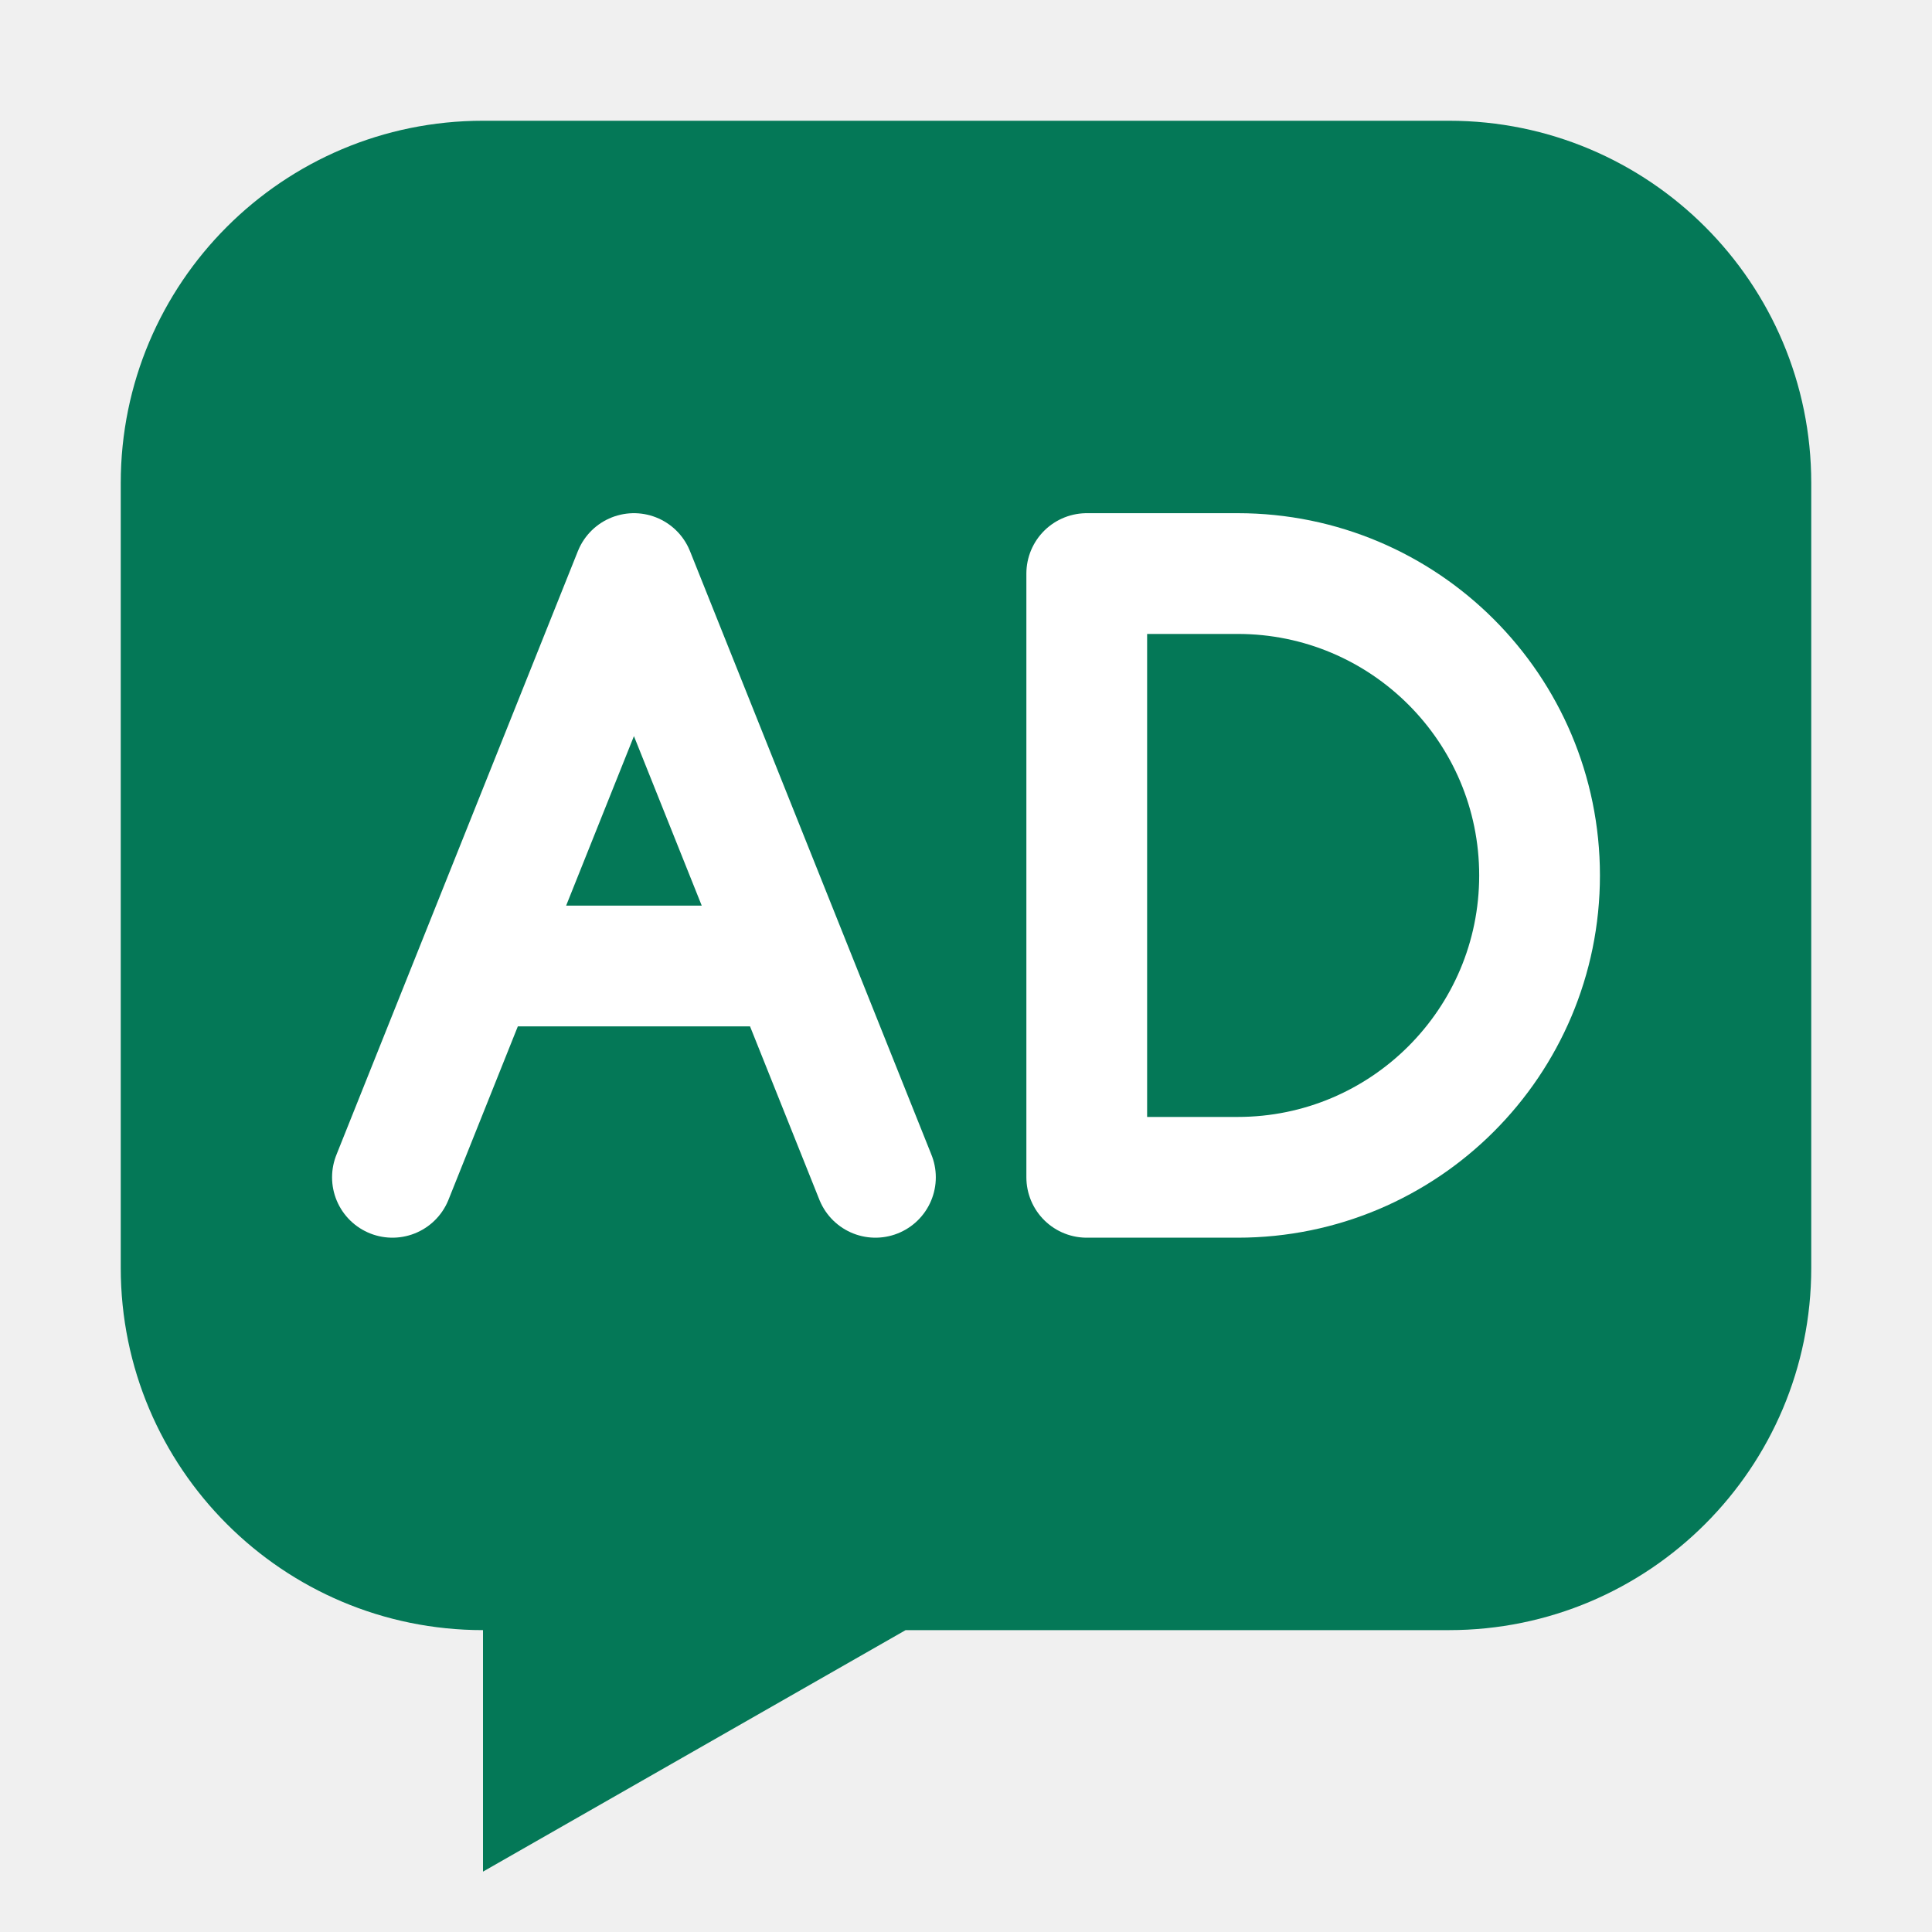
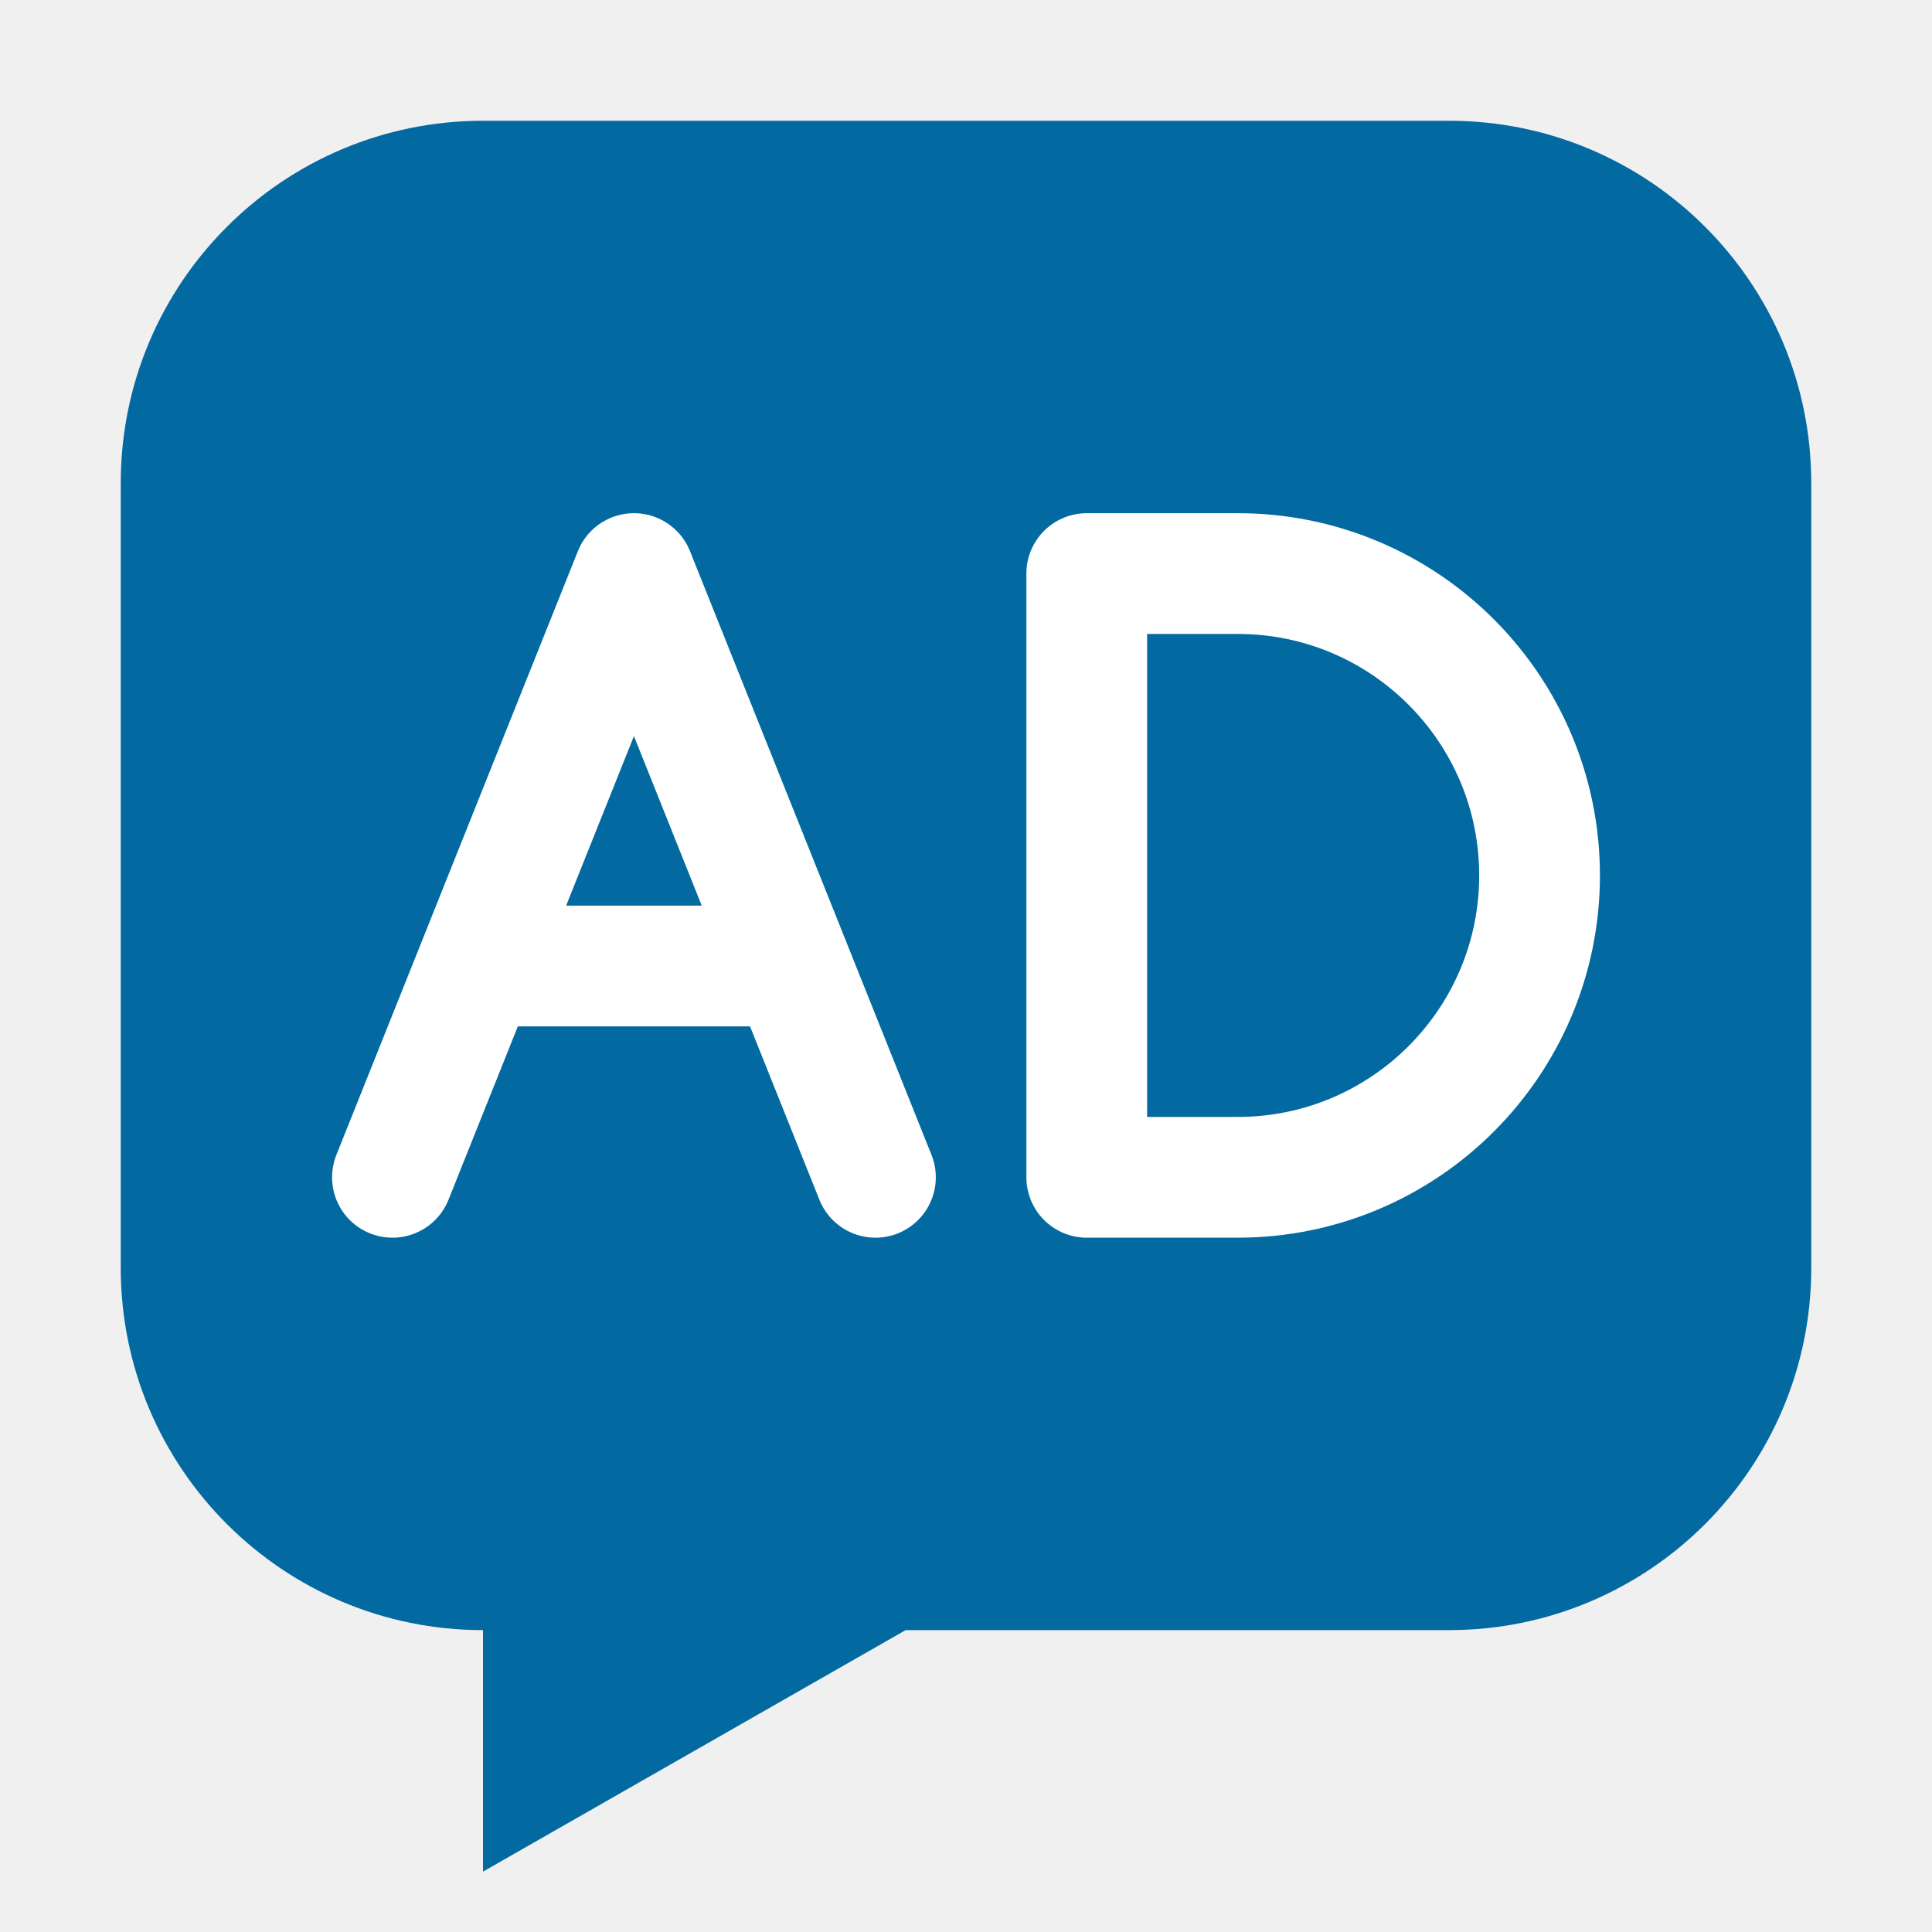
<svg xmlns="http://www.w3.org/2000/svg" viewBox="0 0 64 64">
-   <path fill="#047857" d="M16 4h32a12 12 0 0 1 12 12v26a12 12 0 0 1-12 12H30L16 62v-8A12 12 0 0 1 4 42V16A12 12 0 0 1 16 4Z" />
+   <path fill="#0369a1" d="M16 4h32a12 12 0 0 1 12 12v26a12 12 0 0 1-12 12H30L16 62v-8A12 12 0 0 1 4 42V16A12 12 0 0 1 16 4Z" />
  <g fill="none" stroke="#fff" stroke-width="4" stroke-linecap="round" stroke-linejoin="round">
    <path d="m13 39 8-20 8 20m-13-7h10" />
    <path d="M36 19h5a10 10 0 0 1 0 20h-5Z" />
  </g>
</svg>
